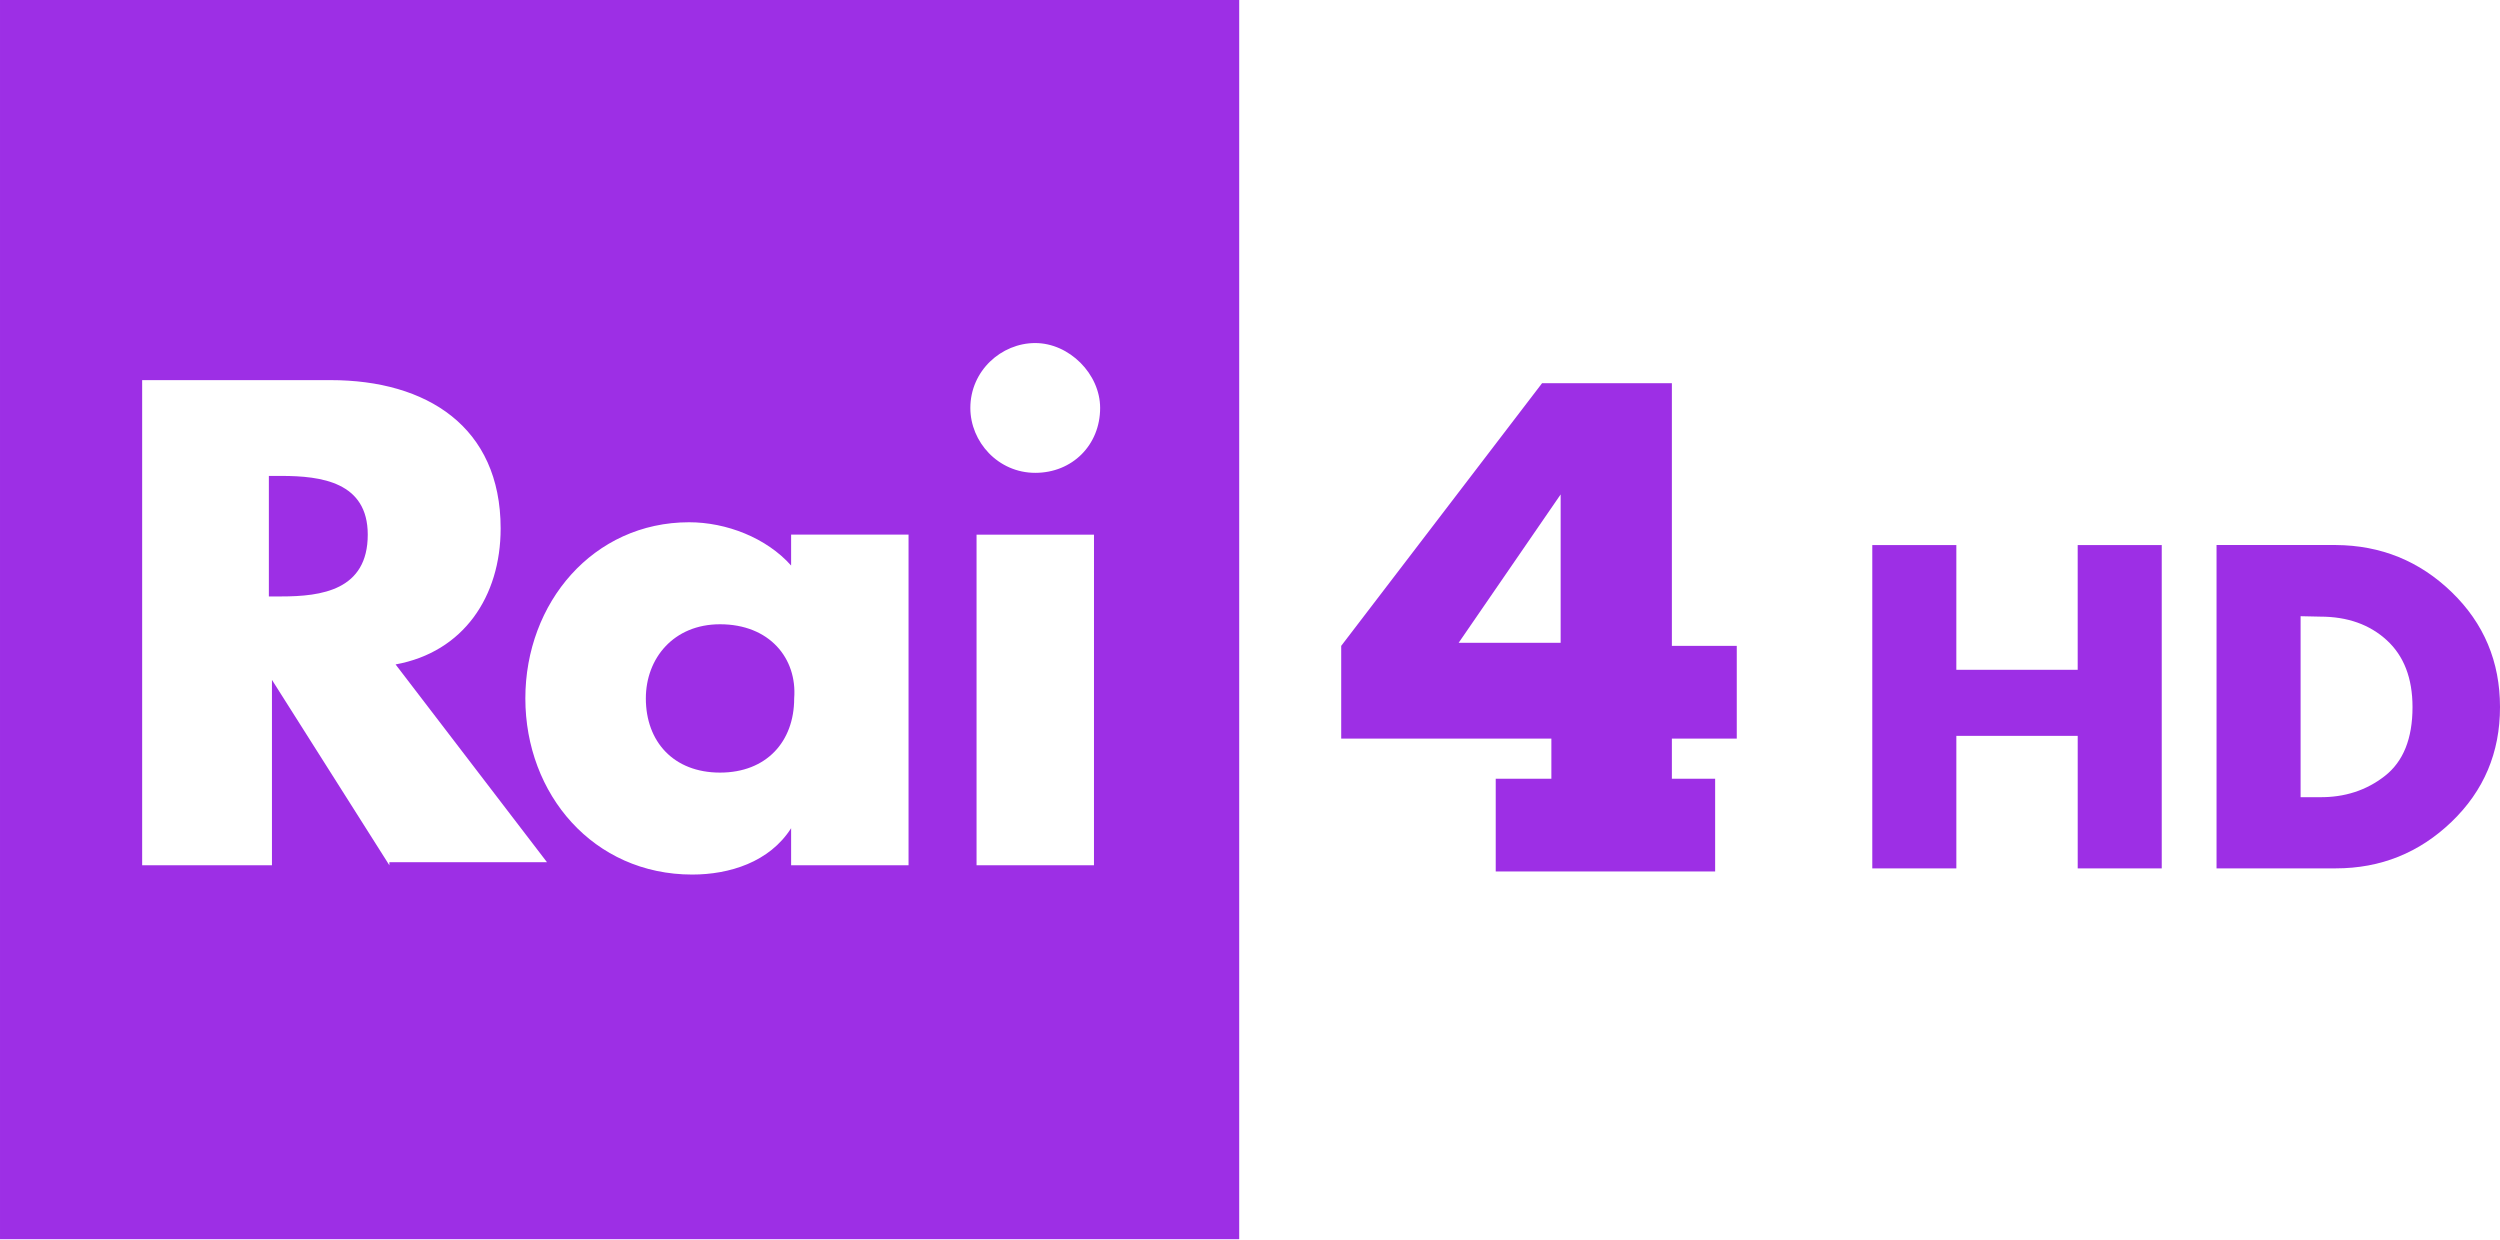
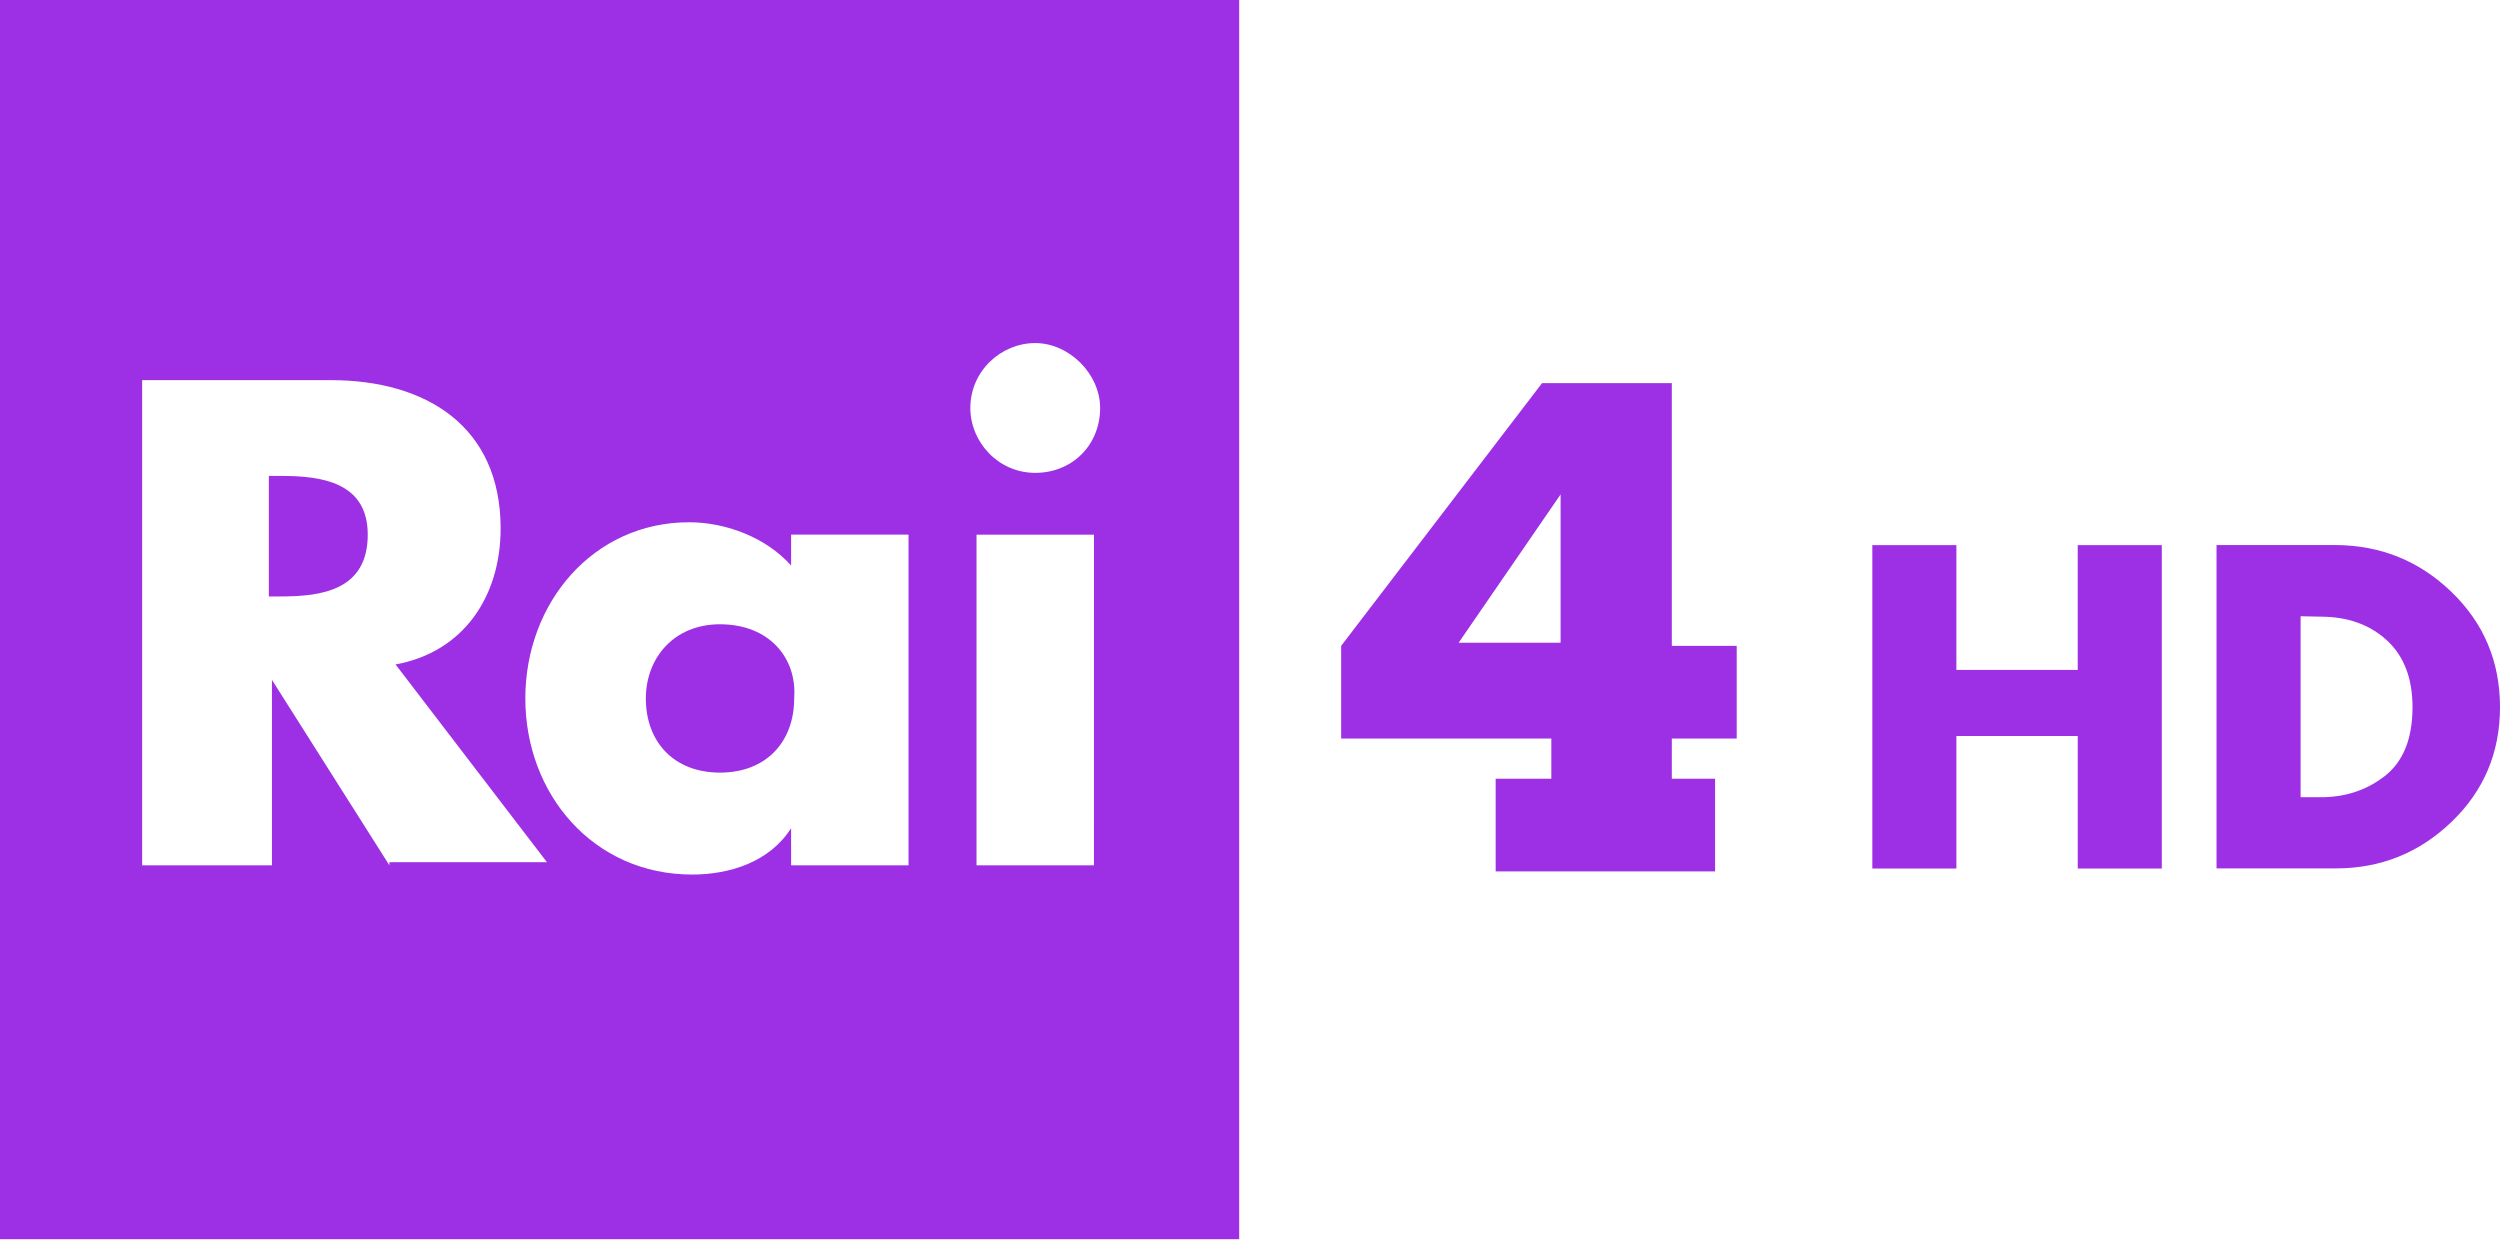
- <svg xmlns="http://www.w3.org/2000/svg" xml:space="preserve" viewBox="0 0 600 297.411" height="297.41" width="600" version="1.1" y="0px" x="0px">
+ <svg xmlns="http://www.w3.org/2000/svg" width="600" height="297.41" version="1.1" viewBox="0 0 158.75 78.688">
  <g fill="#9d2fe5">
-     <path d="m469.52 160.76h29.126v-29.949h20.174v77.604h-20.17v-31.802h-29.126v31.802h-20.174v-77.604h20.174z" />
-     <path d="m531.97 208.41v-77.604h28.614c10.84 0.069 20.12 3.843 27.84 11.322 7.719 7.479 11.579 16.673 11.579 27.582-0 10.91-3.877 20.087-11.631 27.532-7.754 7.445-17.017 11.168-27.788 11.168zm20.174-60.52v43.436h4.526c6.039 0.067 11.271-1.632 15.697-5.096 4.426-3.465 6.638-8.971 6.638-16.52-0-6.929-2.058-12.281-6.175-16.055-4.117-3.774-9.434-5.662-15.953-5.662z" />
-     <path id="XMLID_1099_" d="m358.98 186.9h13.35v-9.642h-50.44v-22.25l48.209-63.043h31.151v63.043h15.575v22.25h-15.575v9.642h10.384v22.25h-52.659v-22.25zm15.575-68.235-24.475 35.601h24.475z" stroke-width="7.417" />
-     <path d="m67.493 114.22h-2.967v28.926h2.967c9.642 0 20.767-1.483 20.767-14.833 0-12.608-11.125-14.092-20.767-14.092zm-67.493-114.22v297.41h297.41v-297.41zm93.452 207.67-28.184-44.5v44.5h-31.151v-116.44h45.243c22.992 0 40.793 11.125 40.793 35.601 0 16.317-8.9 29.667-25.217 32.634l36.342 47.467h-37.828zm124.6 0h-28.184v-8.9c-5.192 8.159-14.833 11.125-23.734 11.125-23.734 0-40.051-19.284-40.051-42.276s16.317-42.276 39.309-42.276c8.9 0 18.542 3.708 24.475 10.384v-7.42h28.184v79.356zm44.501 0h-28.18v-79.356h28.184zm-14.096-94.188c-8.9 0-15.575-7.417-15.575-15.575 0-8.9 7.417-15.575 15.575-15.575 8.159 0 15.575 7.417 15.575 15.575 0 8.9-6.675 15.575-15.575 15.575zm-75.654 36.342c-11.125 0-17.8 8.159-17.8 17.8 0 10.384 6.675 17.8 17.8 17.8s17.8-7.417 17.8-17.8c0.742-9.642-5.933-17.8-17.8-17.8z" stroke-width="7.417" />
+     <path d="m124.23 42.54h7.706v-7.924h5.338v20.533h-5.337v-8.414h-7.706v8.414h-5.338v-20.533h5.338z" />
+     <path d="m140.75 34.61v20.533h7.571c2.85 0 5.3-0.985 7.352-2.955 2.051-1.97 3.077-4.398 3.077-7.285 0-2.886-1.021-5.319-3.063-7.298-2.043-1.979-4.498-2.977-7.366-2.996zm5.338 4.52 1.253 0.027c1.725 0 3.132 0.499 4.221 1.498 1.089 0.999 1.633 2.414 1.633 4.248 0 1.997-0.586 3.454-1.756 4.371-1.171 0.917-2.555 1.367-4.153 1.349h-1.198z" />
+     <path d="m97.919 24.33-12.755 16.68v5.887h13.345v2.551h-3.534v5.887h13.932v-5.887h-2.747v-2.551h4.121v-5.887h-4.121v-16.68zm1.179 7.064v9.42h-6.476z" />
+     <path d="m0-2.3729e-4v78.689h78.689v-78.689zm65.737 21.784c2.159 0 4.121 1.962 4.121 4.121 0 2.355-1.766 4.121-4.121 4.121s-4.121-1.963-4.121-4.121c0-2.355 1.962-4.121 4.121-4.121zm-56.711 2.354h11.971c6.083 0 10.793 2.943 10.793 9.419 0 4.317-2.355 7.85-6.672 8.635l9.615 12.559h-10.008l5.29e-4 0.195-7.457-11.774v11.774h-8.242zm8.046 6.082v7.653h0.785c2.551 0 5.495-0.392 5.495-3.924 0-3.336-2.944-3.728-5.495-3.728v-5.3e-4zm26.687 2.943c2.355 0 4.906 0.981 6.476 2.748v-1.963h7.457v20.996l5.29e-4 2e-3h-7.457v-2.355c-1.374 2.159-3.925 2.943-6.28 2.943-6.28 0-10.597-5.102-10.597-11.185 0-6.083 4.317-11.186 10.4-11.186zm18.251 0.787h7.457l-0.002 20.996h-7.456zm-16.29 5.691c-2.943 0-4.709 2.158-4.709 4.709 0 2.747 1.766 4.71 4.709 4.71s4.71-1.963 4.71-4.71c0.196-2.551-1.57-4.709-4.71-4.709z" />
  </g>
</svg>
